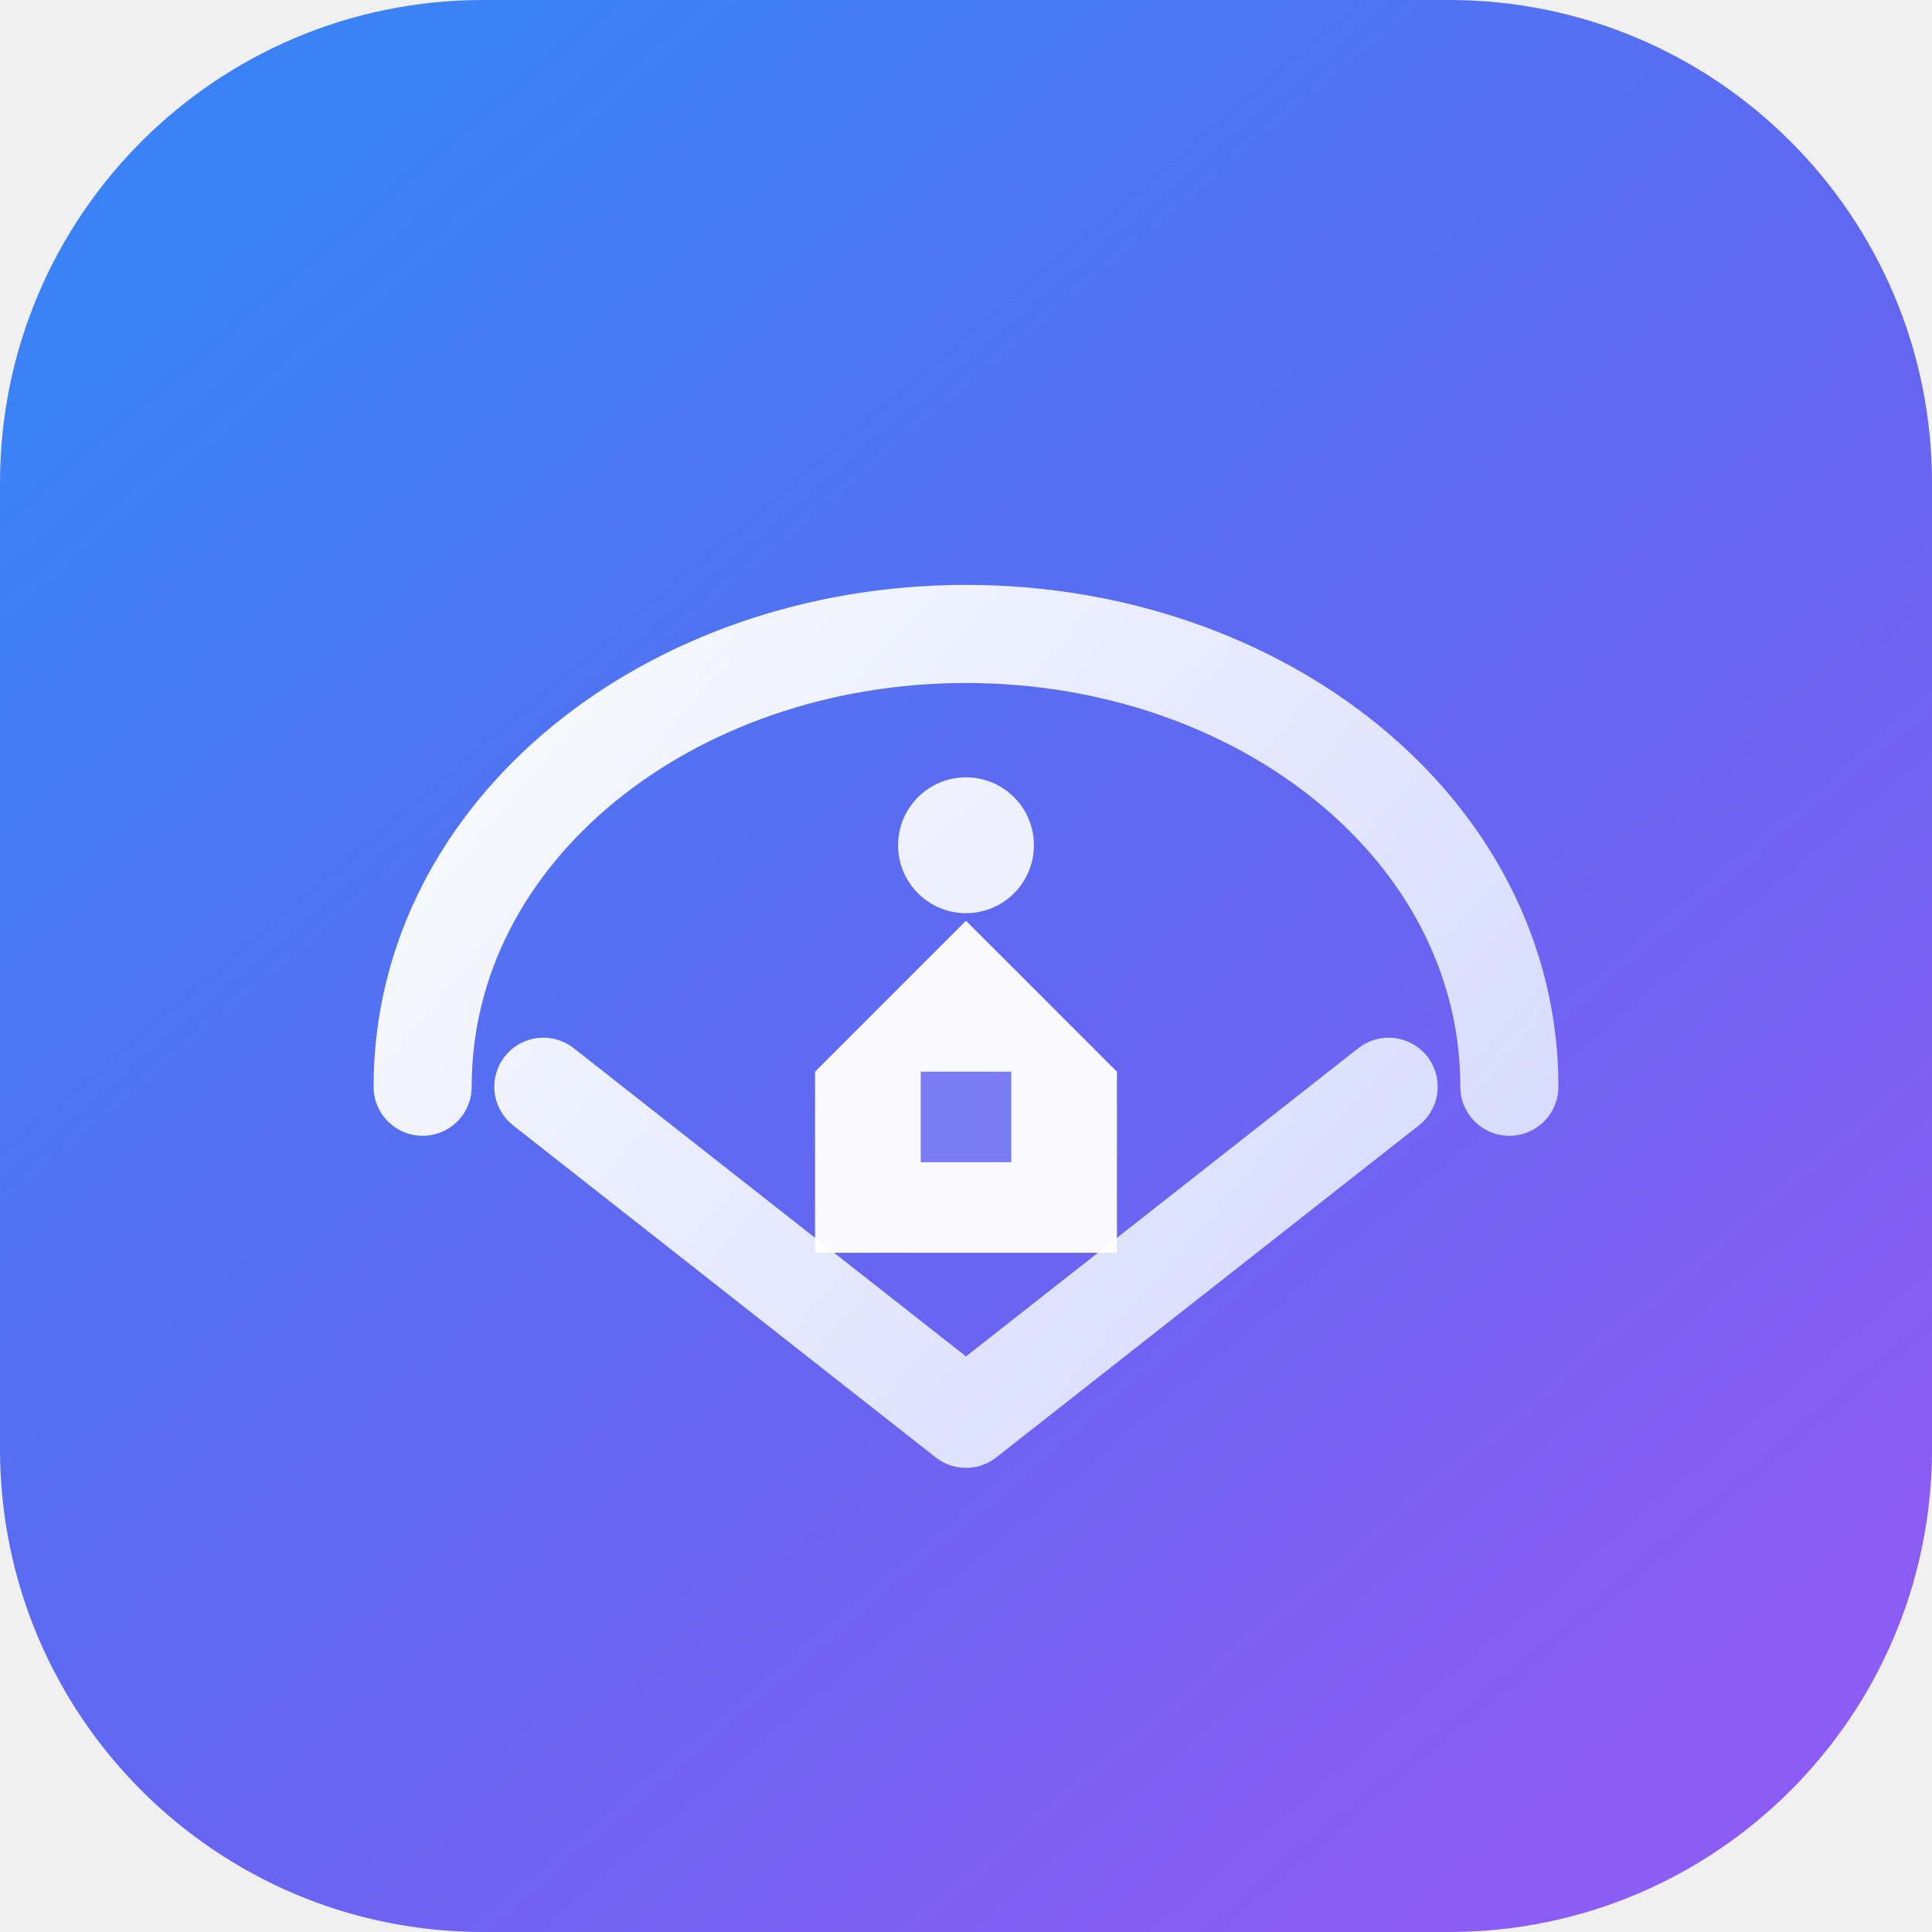
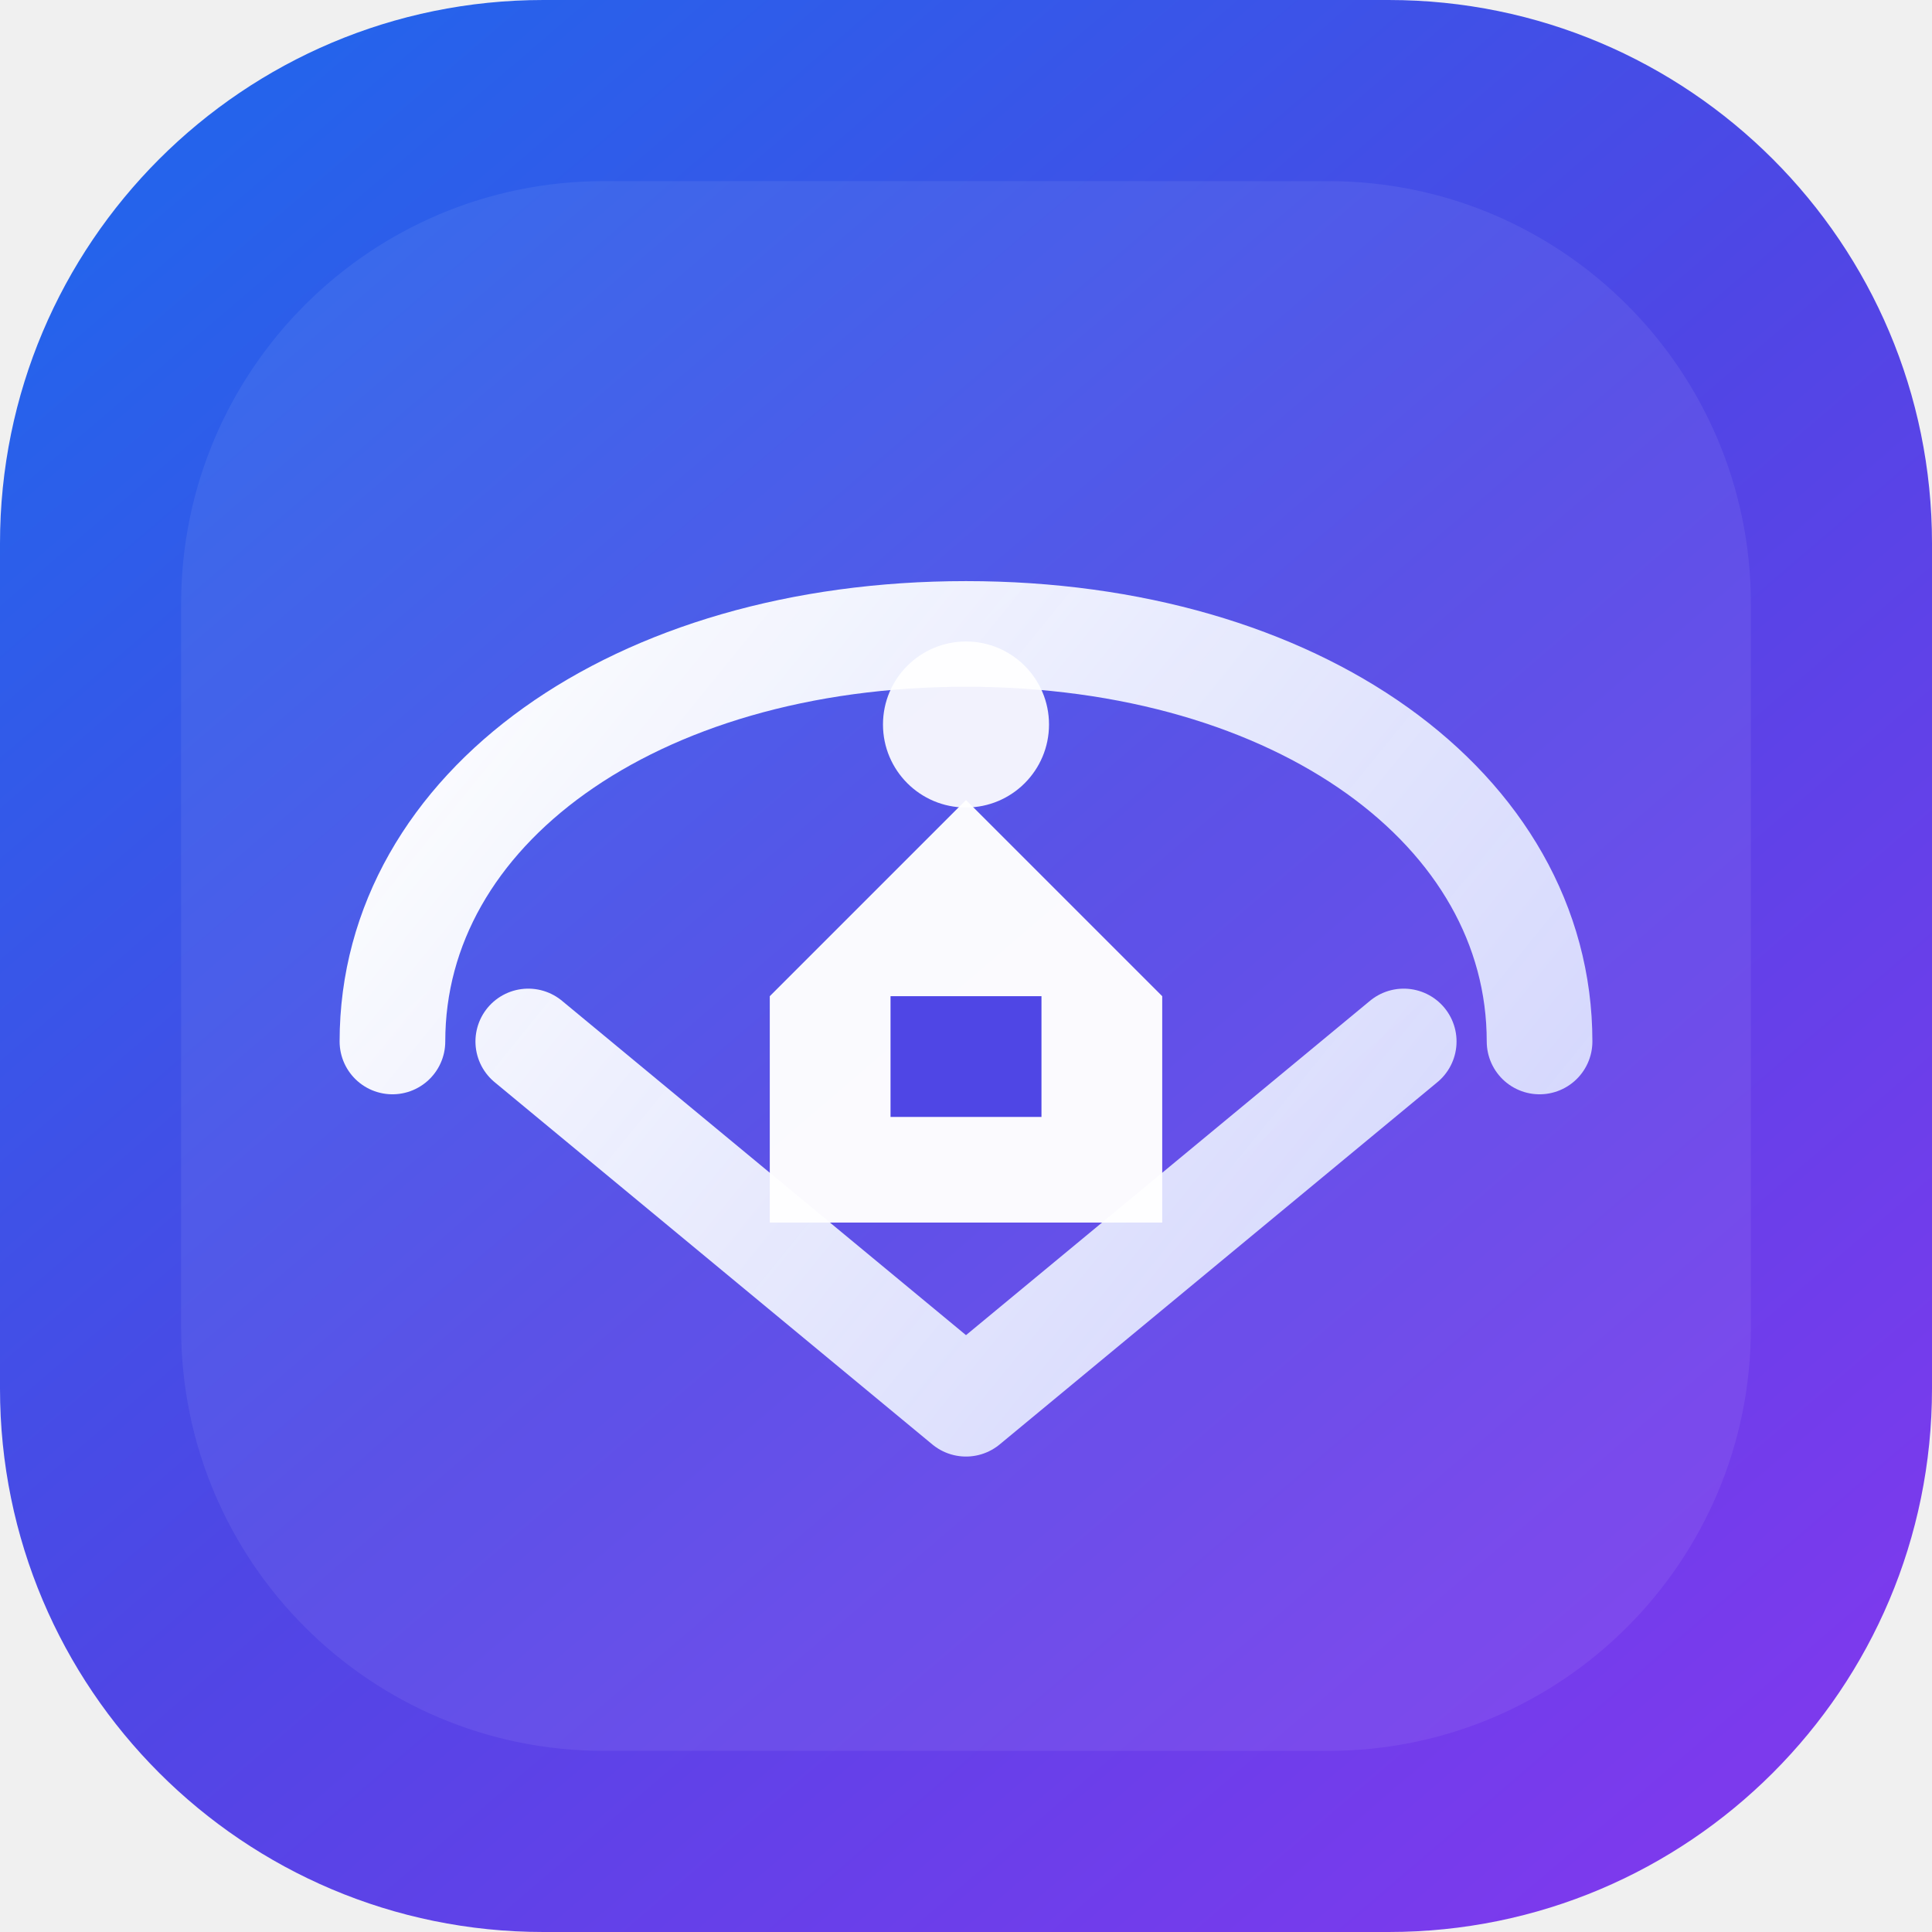
<svg xmlns="http://www.w3.org/2000/svg" viewBox="0 0 64 64" fill="none" role="img" aria-label="DailyNest">
  <defs>
-     <linearGradient id="dn-bg" x1="10" y1="6" x2="54" y2="58" gradientUnits="userSpaceOnUse">
-       <stop stop-color="#3B82F6" />
-       <stop offset="0.55" stop-color="#6366F1" />
-       <stop offset="1" stop-color="#8B5CF6" />
+     <linearGradient id="dn-bg" x1="8" y1="4" x2="56" y2="60" gradientUnits="userSpaceOnUse">
+       <stop stop-color="#2563EB" />
+       <stop offset="0.5" stop-color="#4F46E5" />
+       <stop offset="1" stop-color="#7C3AED" />
    </linearGradient>
-     <linearGradient id="dn-nest" x1="18" y1="24" x2="46" y2="48" gradientUnits="userSpaceOnUse">
-       <stop stop-color="#FFFFFF" stop-opacity="0.95" />
-       <stop offset="1" stop-color="#E0E7FF" stop-opacity="0.9" />
+     <linearGradient id="dn-stroke" x1="16" y1="22" x2="48" y2="48" gradientUnits="userSpaceOnUse">
+       <stop stop-color="#FFFFFF" stop-opacity="0.98" />
+       <stop offset="1" stop-color="#E0E7FF" stop-opacity="0.88" />
    </linearGradient>
  </defs>
-   <rect width="64" height="64" rx="16" fill="url(#dn-bg)" />
-   <path d="M14 36C14 27.5 22.2 21 32 21C41.8 21 50 27.5 50 36" stroke="url(#dn-nest)" stroke-width="3.25" stroke-linecap="round" />
-   <path d="M18 36L32 47L46 36" stroke="url(#dn-nest)" stroke-width="3.25" stroke-linecap="round" stroke-linejoin="round" />
-   <path d="M27 35.5L32 30.5L37 35.5V41.5H27V35.5Z" fill="white" fill-opacity="0.96" />
-   <path d="M30.5 35.5H33.5V38.5H30.5V35.5Z" fill="#6366F1" fill-opacity="0.85" />
-   <circle cx="32" cy="28" r="2.25" fill="white" fill-opacity="0.9" />
+   <rect width="64" height="64" rx="18" fill="url(#dn-bg)" />
+   <rect x="6" y="6" width="52" height="52" rx="14" fill="#FFFFFF" fill-opacity="0.07" />
+   <path d="M13 34.5C13 26.8 21 21 32 21C43 21 51 26.8 51 34.5" stroke="url(#dn-stroke)" stroke-width="3.5" stroke-linecap="round" />
+   <path d="M17.5 34.5L32 46.5L46.5 34.5" stroke="url(#dn-stroke)" stroke-width="3.5" stroke-linecap="round" stroke-linejoin="round" />
+   <path d="M25.5 33L32 26.5L38.5 33V40.5H25.5V33Z" fill="#FFFFFF" fill-opacity="0.97" />
+   <path d="M29.5 33H34.5V37H29.5V33Z" fill="#4F46E5" />
+   <circle cx="32" cy="24" r="2.75" fill="#FFFFFF" fill-opacity="0.92" />
</svg>
